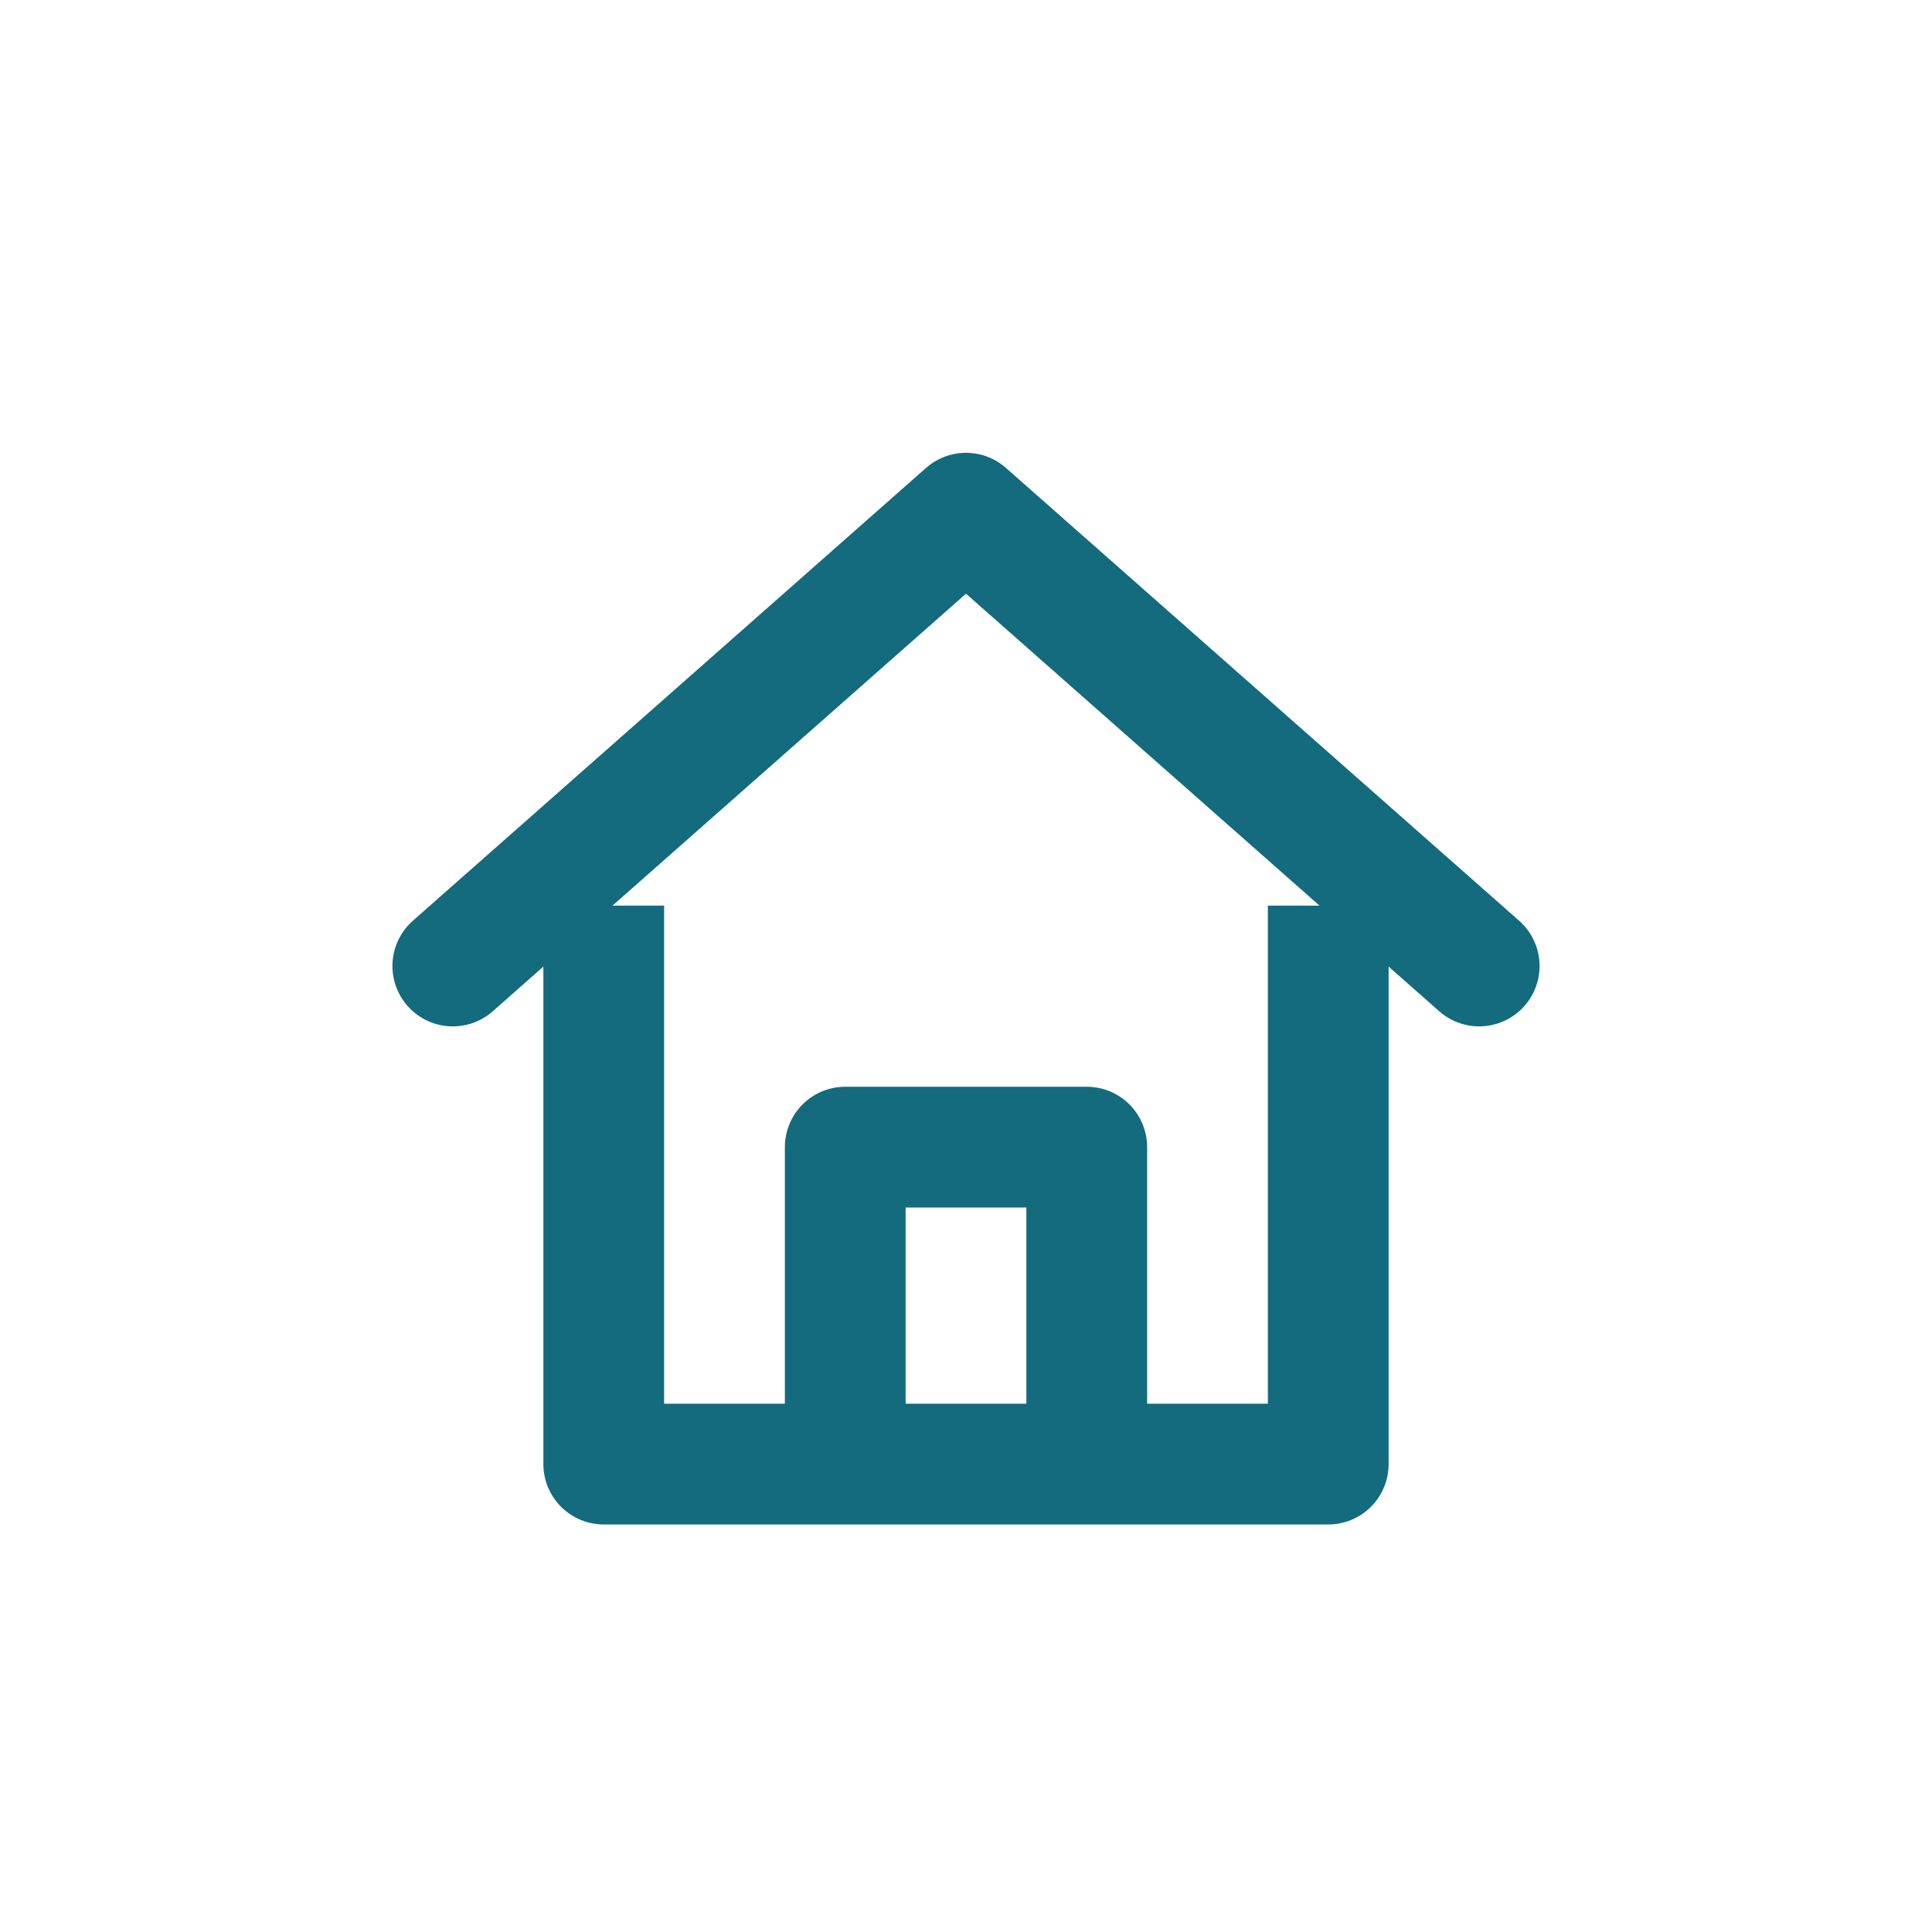
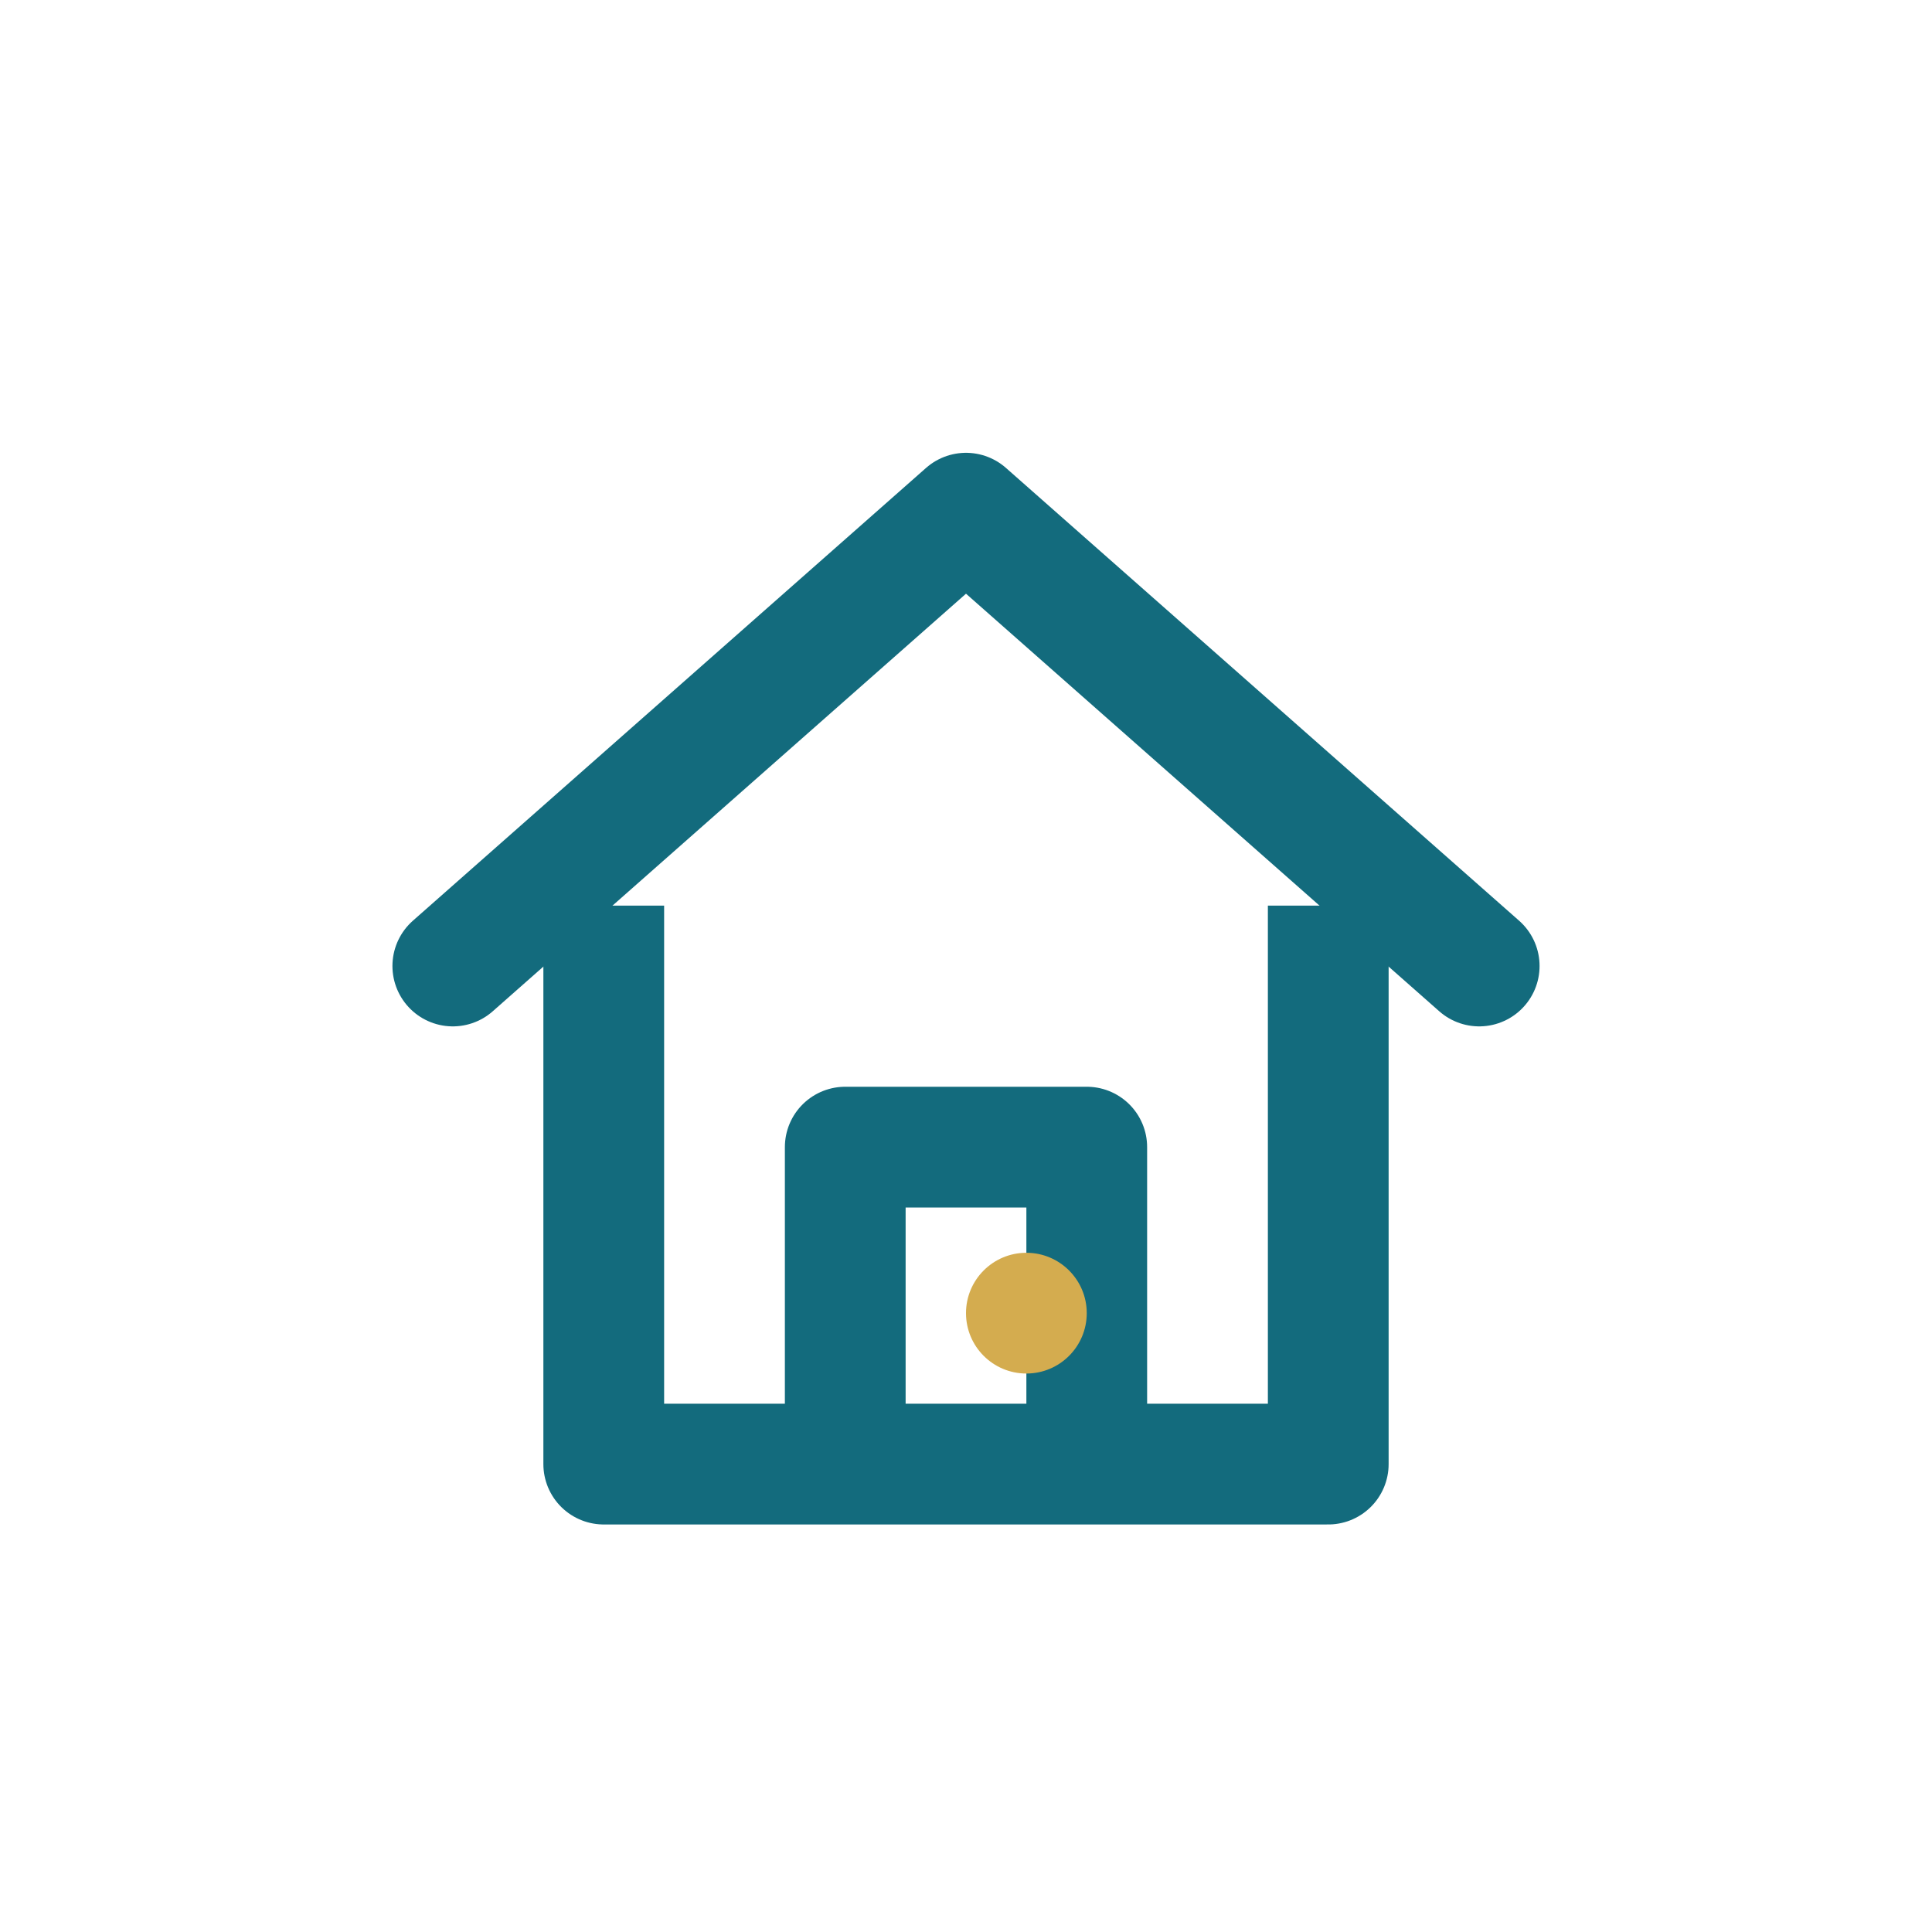
<svg xmlns="http://www.w3.org/2000/svg" viewBox="0 0 64 64">
  <path d="M15 32 32 17l17 15" fill="none" stroke="#136B7D" stroke-width="4" stroke-linecap="round" stroke-linejoin="round" />
  <path d="M20 30v18.5h24V30" fill="none" stroke="#136B7D" stroke-width="4" stroke-linejoin="round" />
  <path d="M28 48.5V38h8v10.5" fill="none" stroke="#136B7D" stroke-width="4" stroke-linejoin="round" />
+   <circle cx="34" cy="43.5" r="2" fill="#D4AC4F" />
</svg>
